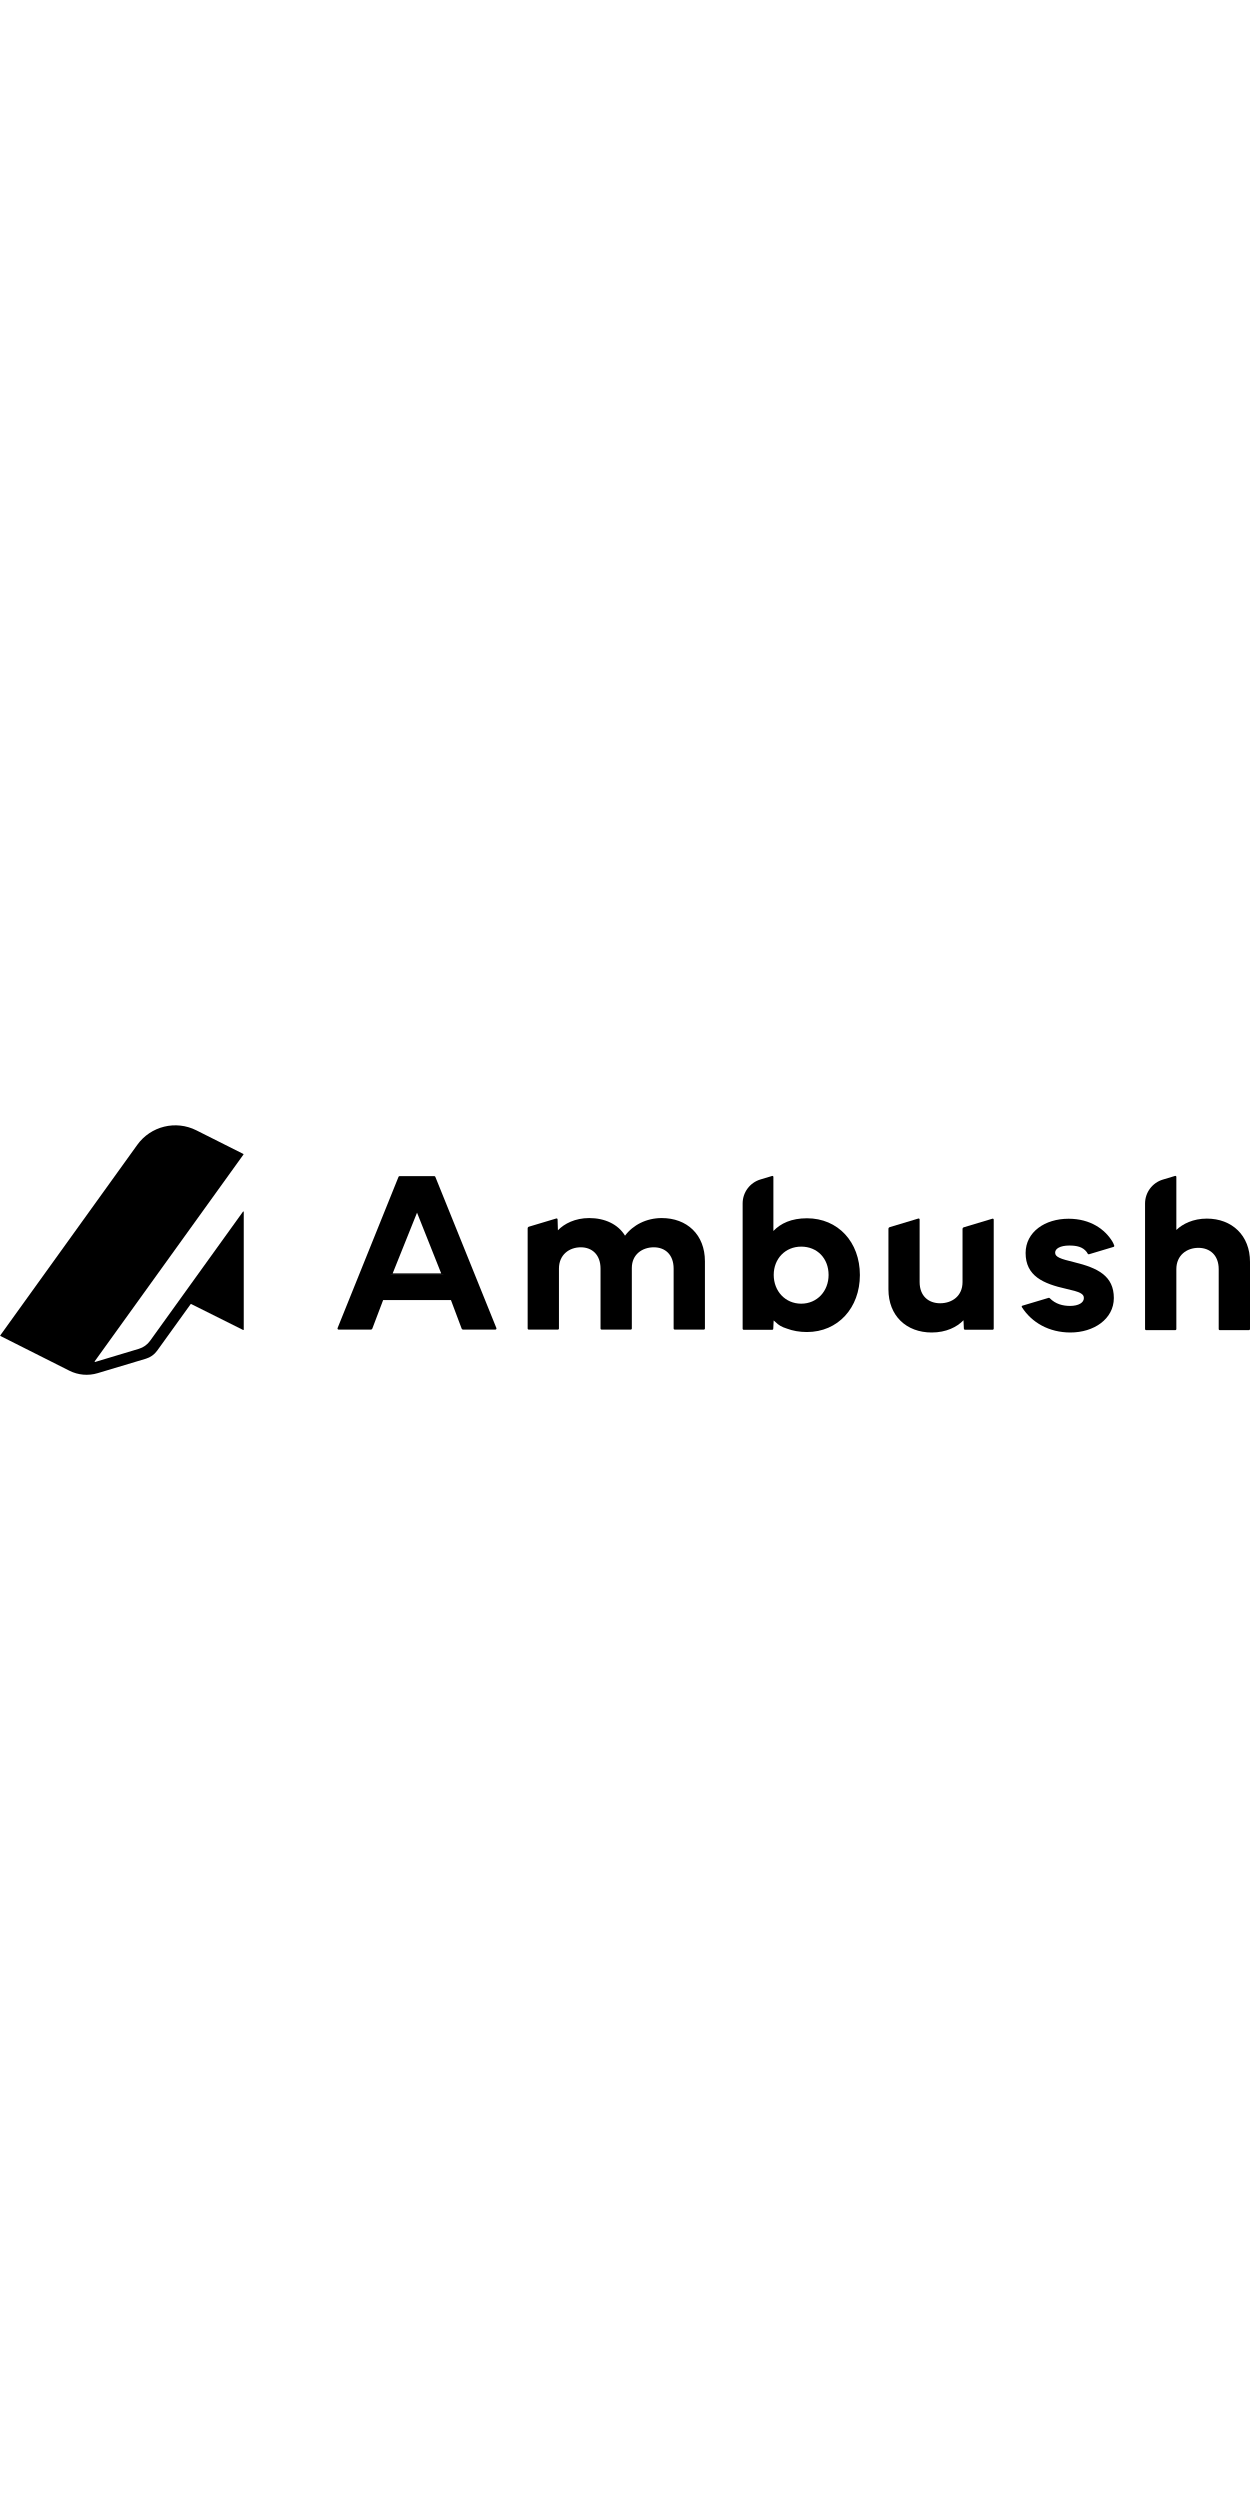
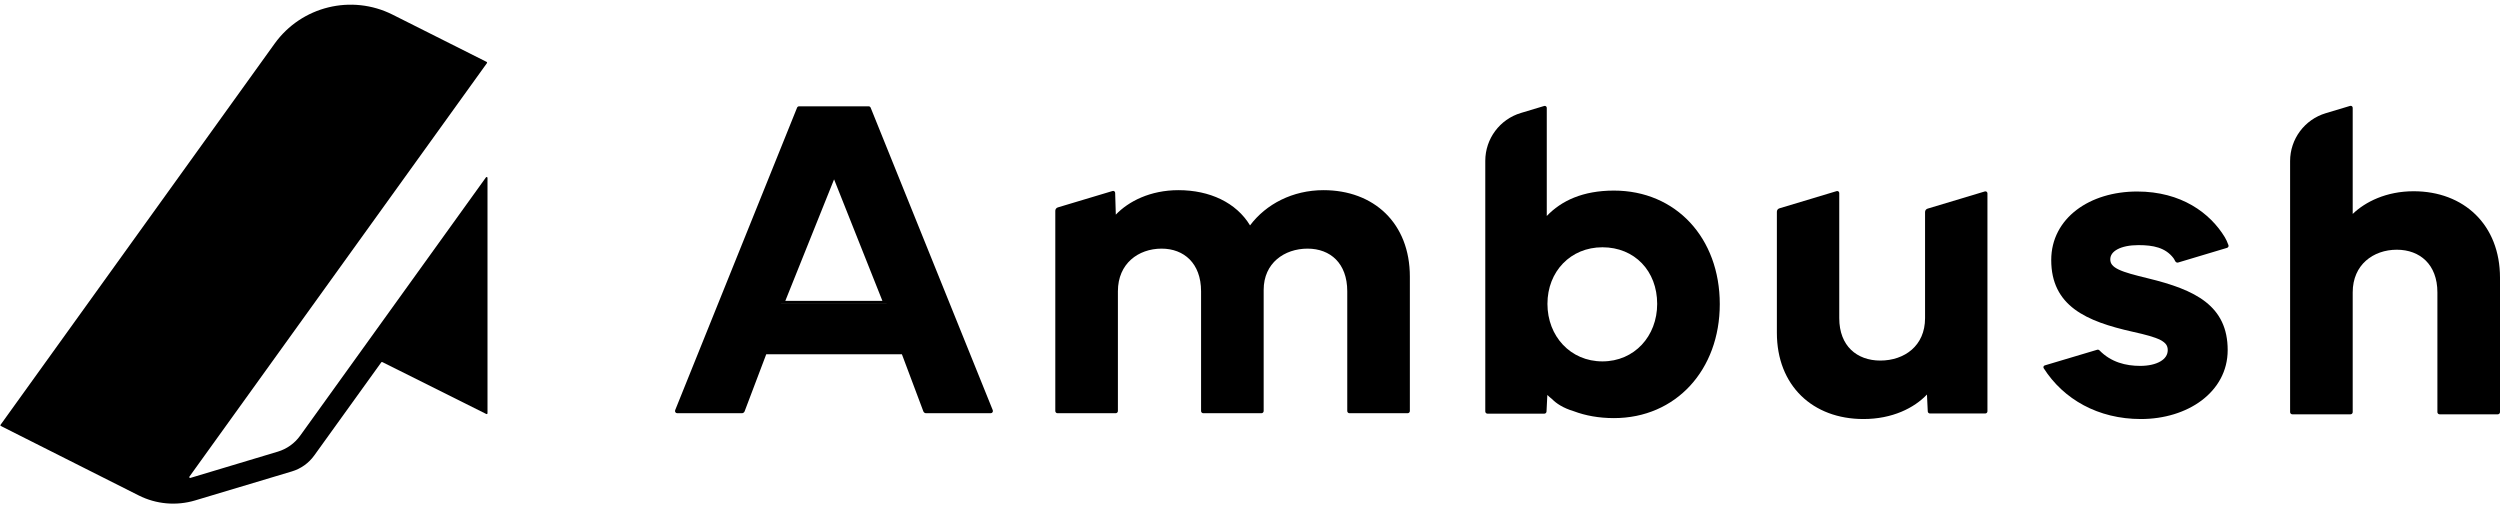
- <svg xmlns="http://www.w3.org/2000/svg" width="100" height="200" viewBox="0 0 1000 200" fill="currentcolor">
-   <path d="M817.906 144.549C817.422 144.691 817.21 145.259 817.482 145.685C825.408 158.093 839.243 165.996 856.359 165.996C865.644 165.996 874.289 163.344 880.641 158.57C887.012 153.782 891.073 146.852 891.073 138.418C891.073 129.659 887.915 123.575 882.243 119.134C876.655 114.758 868.695 112.03 859.197 109.719C853.884 108.422 850.028 107.429 847.489 106.215C846.233 105.615 845.394 105.003 844.87 104.355C844.37 103.736 844.114 103.032 844.114 102.127C844.114 100.536 845.027 99.156 846.962 98.114C848.921 97.058 851.817 96.43 855.384 96.43C861.275 96.43 866.157 97.394 869.385 101.638C869.631 101.962 869.859 102.402 870.053 102.79C870.277 103.241 870.745 103.546 871.228 103.404L890.811 97.529C891.269 97.393 891.54 96.918 891.386 96.465C890.98 95.268 890.374 94.01 889.91 93.247C884.075 83.653 872.571 74.993 854.853 74.993C845.395 74.993 836.834 77.62 830.608 82.368C824.362 87.132 820.492 94.02 820.492 102.393C820.492 111.482 823.932 117.679 829.83 122.092C835.642 126.439 843.781 129.008 853.1 131.097C858.311 132.257 861.884 133.207 864.156 134.381C865.274 134.958 865.995 135.55 866.44 136.176C866.872 136.781 867.097 137.492 867.097 138.418C867.097 140.313 866.075 141.844 864.153 142.959C862.198 144.091 859.379 144.736 856.093 144.736C850.363 144.736 844.431 143.306 839.781 138.53C839.546 138.288 839.198 138.19 838.875 138.285L817.906 144.549Z" fill="currentcolor" />
-   <path d="M930.292 43.666C921.833 46.204 916.04 53.991 916.04 62.822V163.226C916.04 163.717 916.437 164.114 916.926 164.114H940.193C940.682 164.114 941.079 163.717 941.079 163.226V115.329C941.079 109.736 943.168 105.504 946.369 102.658C949.587 99.796 954.003 98.275 958.729 98.275C963.401 98.275 967.439 99.789 970.304 102.618C973.164 105.441 974.961 109.678 974.961 115.329V163.226C974.961 163.717 975.358 164.114 975.847 164.114H999.114C999.603 164.114 1000 163.717 1000 163.226V109.473C1000 98.958 996.426 90.29 990.268 84.249C984.113 78.212 975.463 74.885 965.463 74.885C954.511 74.885 946.128 79.112 941.079 83.957V41.505C941.079 40.969 940.563 40.584 940.049 40.738L930.292 43.666Z" fill="currentcolor" />
-   <path fill-rule="evenodd" clip-rule="evenodd" d="M594.999 163.849C594.51 163.849 594.113 163.452 594.113 162.962V62.724C594.113 53.892 599.907 46.105 608.366 43.568L617.679 40.773C618.193 40.62 618.709 41.004 618.709 41.54V84.784C624.548 78.671 633.137 74.621 645.574 74.621C670.374 74.621 687.908 93.573 687.908 120.034C687.908 146.307 670.382 165.624 645.574 165.624C639.561 165.624 634.158 164.636 629.522 162.88C625.209 161.599 622.451 159.7 620.865 158.053C620.186 157.517 619.542 156.957 618.932 156.375L618.608 163.005C618.585 163.478 618.195 163.849 617.723 163.849H594.999ZM618.975 119.945C618.975 106.962 628.247 97.3 640.966 97.3C653.856 97.3 662.869 106.778 662.869 119.945C662.869 132.874 653.741 142.944 640.966 142.944C628.186 142.944 618.975 132.868 618.975 119.945Z" fill="currentcolor" />
-   <path d="M745.377 165.999C756.953 165.999 765.675 161.571 770.784 156.19L771.102 162.935C771.124 163.409 771.514 163.781 771.987 163.781H794.09C794.58 163.781 794.977 163.384 794.977 162.894V75.721C794.977 75.185 794.46 74.801 793.946 74.955L771.023 81.842C770.431 82.02 770.026 82.565 770.026 83.183V125.644C770.026 131.236 767.938 135.443 764.711 138.265C761.463 141.104 756.98 142.61 752.111 142.61C747.387 142.61 743.303 141.113 740.407 138.304C737.518 135.503 735.702 131.291 735.702 125.644V75.595C735.702 75.059 735.184 74.674 734.671 74.829L711.748 81.726C711.156 81.904 710.751 82.448 710.751 83.066V131.5C710.751 142.013 714.302 150.661 720.463 156.681C726.62 162.697 735.293 165.999 745.377 165.999Z" fill="currentcolor" />
-   <path fill-rule="evenodd" clip-rule="evenodd" d="M297.844 162.914C297.67 163.374 297.23 163.677 296.739 163.677H270.887C270.259 163.677 269.83 163.041 270.065 162.458L318.82 41.464C318.955 41.128 319.28 40.908 319.641 40.908H347.443C347.804 40.908 348.129 41.128 348.264 41.463L397.108 162.457C397.343 163.041 396.914 163.677 396.286 163.677H370.434C369.941 163.677 369.501 163.372 369.328 162.911L360.755 140.075H306.503L297.844 162.914ZM354.627 119.862H312.457L312.455 119.868H354.63L354.627 119.862ZM314.132 118.726H352.957L333.626 70.124L314.132 118.726Z" fill="currentcolor" />
-   <path d="M447.164 162.79C447.164 163.28 446.768 163.677 446.278 163.677H423.011C422.522 163.677 422.125 163.28 422.125 162.79V82.694C422.125 82.076 422.531 81.531 423.123 81.353L445.036 74.781C445.54 74.629 446.05 74.997 446.066 75.523L446.324 84.25C451.387 78.93 460.124 74.449 471.371 74.449C483.892 74.449 494.496 79.416 500.014 88.544C506.416 80.005 517.078 74.449 529.405 74.449C539.399 74.449 548.05 77.705 554.208 83.711C560.37 89.721 563.942 98.392 563.942 109.036V162.79C563.942 163.28 563.546 163.677 563.056 163.677H539.79C539.3 163.677 538.903 163.28 538.903 162.79V114.893C538.903 109.23 537.165 104.991 534.38 102.171C531.593 99.349 527.649 97.838 523.026 97.838C518.38 97.838 513.981 99.299 510.762 102.067C507.565 104.818 505.465 108.914 505.465 114.36V162.79C505.465 163.28 505.068 163.677 504.579 163.677H481.312C480.822 163.677 480.426 163.28 480.426 162.79V114.893C480.426 109.233 478.668 104.993 475.88 102.171C473.09 99.346 469.167 97.838 464.637 97.838C459.958 97.838 455.588 99.358 452.402 102.218C449.234 105.062 447.164 109.295 447.164 114.893V162.79Z" fill="currentcolor" />
-   <path d="M109.838 15.854C120.589 0.902 140.614 -4.016 157.068 4.254L194.639 23.138C194.826 23.232 194.885 23.471 194.763 23.641L75.776 189.032C75.587 189.296 75.839 189.65 76.151 189.557L111.123 179.05C114.717 177.97 117.854 175.733 120.045 172.686L194.383 69.332C194.576 69.064 195 69.2 195 69.531L195 163.68C195 163.933 194.734 164.098 194.507 163.985L152.938 143.218C152.789 143.144 152.607 143.189 152.51 143.324L125.686 180.591C123.492 183.638 120.352 185.875 116.755 186.953L78.072 198.546C70.567 200.795 62.486 200.084 55.49 196.56L0.356 168.791C0.169 168.696 0.111 168.458 0.233 168.288L109.838 15.854Z" fill="currentcolor" />
+ <svg xmlns="http://www.w3.org/2000/svg" width="124" height="25" viewBox="0 0 124 25" fill="none">
+   <path d="M101.42 18.124C101.36 18.142 101.334 18.212 101.368 18.265C102.351 19.804 104.066 20.784 106.188 20.784C107.34 20.784 108.412 20.455 109.199 19.863C109.989 19.269 110.493 18.41 110.493 17.364C110.493 16.278 110.101 15.524 109.398 14.973C108.705 14.43 107.718 14.092 106.54 13.805C105.882 13.645 105.403 13.521 105.089 13.371C104.933 13.296 104.829 13.221 104.764 13.14C104.702 13.064 104.67 12.976 104.67 12.864C104.67 12.667 104.783 12.496 105.023 12.366C105.266 12.235 105.625 12.158 106.068 12.158C106.798 12.158 107.403 12.277 107.804 12.803C107.834 12.844 107.863 12.898 107.886 12.946C107.914 13.002 107.972 13.04 108.032 13.022L110.461 12.294C110.517 12.277 110.551 12.218 110.532 12.162C110.482 12.014 110.406 11.857 110.349 11.763C109.625 10.573 108.199 9.499 106.002 9.499C104.829 9.499 103.767 9.825 102.995 10.414C102.221 11.005 101.741 11.859 101.741 12.897C101.741 14.024 102.168 14.793 102.899 15.34C103.62 15.879 104.629 16.197 105.784 16.456C106.431 16.6 106.874 16.718 107.155 16.863C107.294 16.935 107.383 17.009 107.439 17.086C107.492 17.161 107.52 17.249 107.52 17.364C107.52 17.599 107.393 17.789 107.155 17.927C106.912 18.068 106.563 18.148 106.156 18.148C105.445 18.148 104.709 17.97 104.133 17.378C104.104 17.348 104.061 17.336 104.02 17.348L101.42 18.124Z" fill="currentcolor" />
+   <path d="M115.356 5.615C114.307 5.93 113.589 6.895 113.589 7.99V20.44C113.589 20.501 113.638 20.55 113.699 20.55H116.584C116.645 20.55 116.694 20.501 116.694 20.44V14.501C116.694 13.807 116.953 13.283 117.35 12.93C117.749 12.575 118.296 12.386 118.882 12.386C119.462 12.386 119.962 12.574 120.318 12.925C120.672 13.275 120.895 13.8 120.895 14.501V20.44C120.895 20.501 120.944 20.55 121.005 20.55H123.89C123.951 20.55 124 20.501 124 20.44V13.775C124 12.471 123.557 11.396 122.793 10.647C122.03 9.899 120.957 9.486 119.717 9.486C118.359 9.486 117.32 10.01 116.694 10.611V5.347C116.694 5.28 116.63 5.233 116.566 5.252L115.356 5.615Z" fill="currentcolor" />
+   <path fill-rule="evenodd" clip-rule="evenodd" d="M73.78 20.518C73.719 20.518 73.67 20.468 73.67 20.407V7.978C73.67 6.883 74.388 5.917 75.437 5.603L76.592 5.256C76.656 5.237 76.72 5.285 76.72 5.351V10.713C77.444 9.956 78.509 9.453 80.051 9.453C83.126 9.453 85.301 11.803 85.301 15.084C85.301 18.342 83.127 20.738 80.051 20.738C79.306 20.738 78.636 20.615 78.061 20.397C77.526 20.238 77.184 20.003 76.987 19.799C76.903 19.732 76.823 19.663 76.748 19.591L76.707 20.413C76.704 20.471 76.656 20.518 76.598 20.518H73.78ZM76.753 15.073C76.753 13.463 77.903 12.265 79.48 12.265C81.078 12.265 82.196 13.441 82.196 15.073C82.196 16.677 81.064 17.925 79.48 17.925C77.895 17.925 76.753 16.676 76.753 15.073Z" fill="currentcolor" />
+   <path d="M92.427 20.784C93.862 20.784 94.944 20.235 95.577 19.568L95.617 20.404C95.619 20.463 95.668 20.509 95.726 20.509H98.467C98.528 20.509 98.577 20.46 98.577 20.399V9.59C98.577 9.523 98.513 9.476 98.449 9.495L95.607 10.349C95.534 10.371 95.483 10.438 95.483 10.515V15.78C95.483 16.474 95.224 16.995 94.824 17.345C94.421 17.697 93.866 17.884 93.262 17.884C92.676 17.884 92.17 17.698 91.81 17.35C91.452 17.003 91.227 16.48 91.227 15.78V9.574C91.227 9.508 91.163 9.46 91.099 9.479L88.257 10.334C88.183 10.356 88.133 10.424 88.133 10.501V16.506C88.133 17.81 88.573 18.882 89.337 19.629C90.101 20.375 91.176 20.784 92.427 20.784Z" fill="currentcolor" />
+   <path fill-rule="evenodd" clip-rule="evenodd" d="M36.933 20.402C36.911 20.459 36.856 20.496 36.796 20.496H33.59C33.512 20.496 33.459 20.417 33.488 20.345L39.534 5.342C39.55 5.3 39.591 5.273 39.636 5.273H43.083C43.128 5.273 43.168 5.3 43.185 5.342L49.241 20.345C49.27 20.417 49.217 20.496 49.139 20.496H45.934C45.873 20.496 45.818 20.458 45.797 20.401L44.734 17.57H38.006L36.933 20.402ZM43.974 15.063H38.745L38.744 15.064H43.974L43.974 15.063ZM38.952 14.922H43.767L41.37 8.896L38.952 14.922Z" fill="currentcolor" />
+   <path d="M55.448 20.386C55.448 20.447 55.399 20.496 55.339 20.496H52.453C52.393 20.496 52.343 20.447 52.343 20.386V10.454C52.343 10.378 52.394 10.31 52.467 10.288L55.184 9.473C55.247 9.454 55.31 9.5 55.312 9.565L55.344 10.647C55.972 9.988 57.055 9.432 58.45 9.432C60.003 9.432 61.318 10.048 62.002 11.18C62.796 10.121 64.118 9.432 65.646 9.432C66.885 9.432 67.958 9.836 68.722 10.58C69.486 11.326 69.929 12.401 69.929 13.721V20.386C69.929 20.447 69.88 20.496 69.819 20.496H66.934C66.873 20.496 66.824 20.447 66.824 20.386V14.447C66.824 13.745 66.609 13.219 66.263 12.869C65.918 12.52 65.428 12.332 64.855 12.332C64.279 12.332 63.734 12.513 63.334 12.857C62.938 13.198 62.678 13.706 62.678 14.381V20.386C62.678 20.447 62.628 20.496 62.568 20.496H59.683C59.622 20.496 59.573 20.447 59.573 20.386V14.447C59.573 13.745 59.355 13.219 59.009 12.869C58.663 12.519 58.177 12.332 57.615 12.332C57.035 12.332 56.493 12.521 56.098 12.875C55.705 13.228 55.448 13.753 55.448 14.447V20.386Z" fill="currentcolor" />
+   <path d="M13.62 2.166C14.953 0.312 17.436 -0.298 19.476 0.728L24.135 3.069C24.158 3.081 24.166 3.111 24.151 3.132L9.396 23.64C9.373 23.673 9.404 23.717 9.443 23.705L13.779 22.402C14.225 22.268 14.614 21.991 14.886 21.613L24.104 8.797C24.127 8.764 24.18 8.781 24.18 8.822L24.18 20.497C24.18 20.528 24.147 20.548 24.119 20.534L18.964 17.959C18.946 17.95 18.923 17.956 18.911 17.972L15.585 22.593C15.313 22.971 14.924 23.249 14.478 23.382L9.681 24.82C8.75 25.099 7.748 25.011 6.881 24.574L0.044 21.13C0.021 21.119 0.014 21.089 0.029 21.068L13.62 2.166Z" fill="currentcolor" />
</svg>
